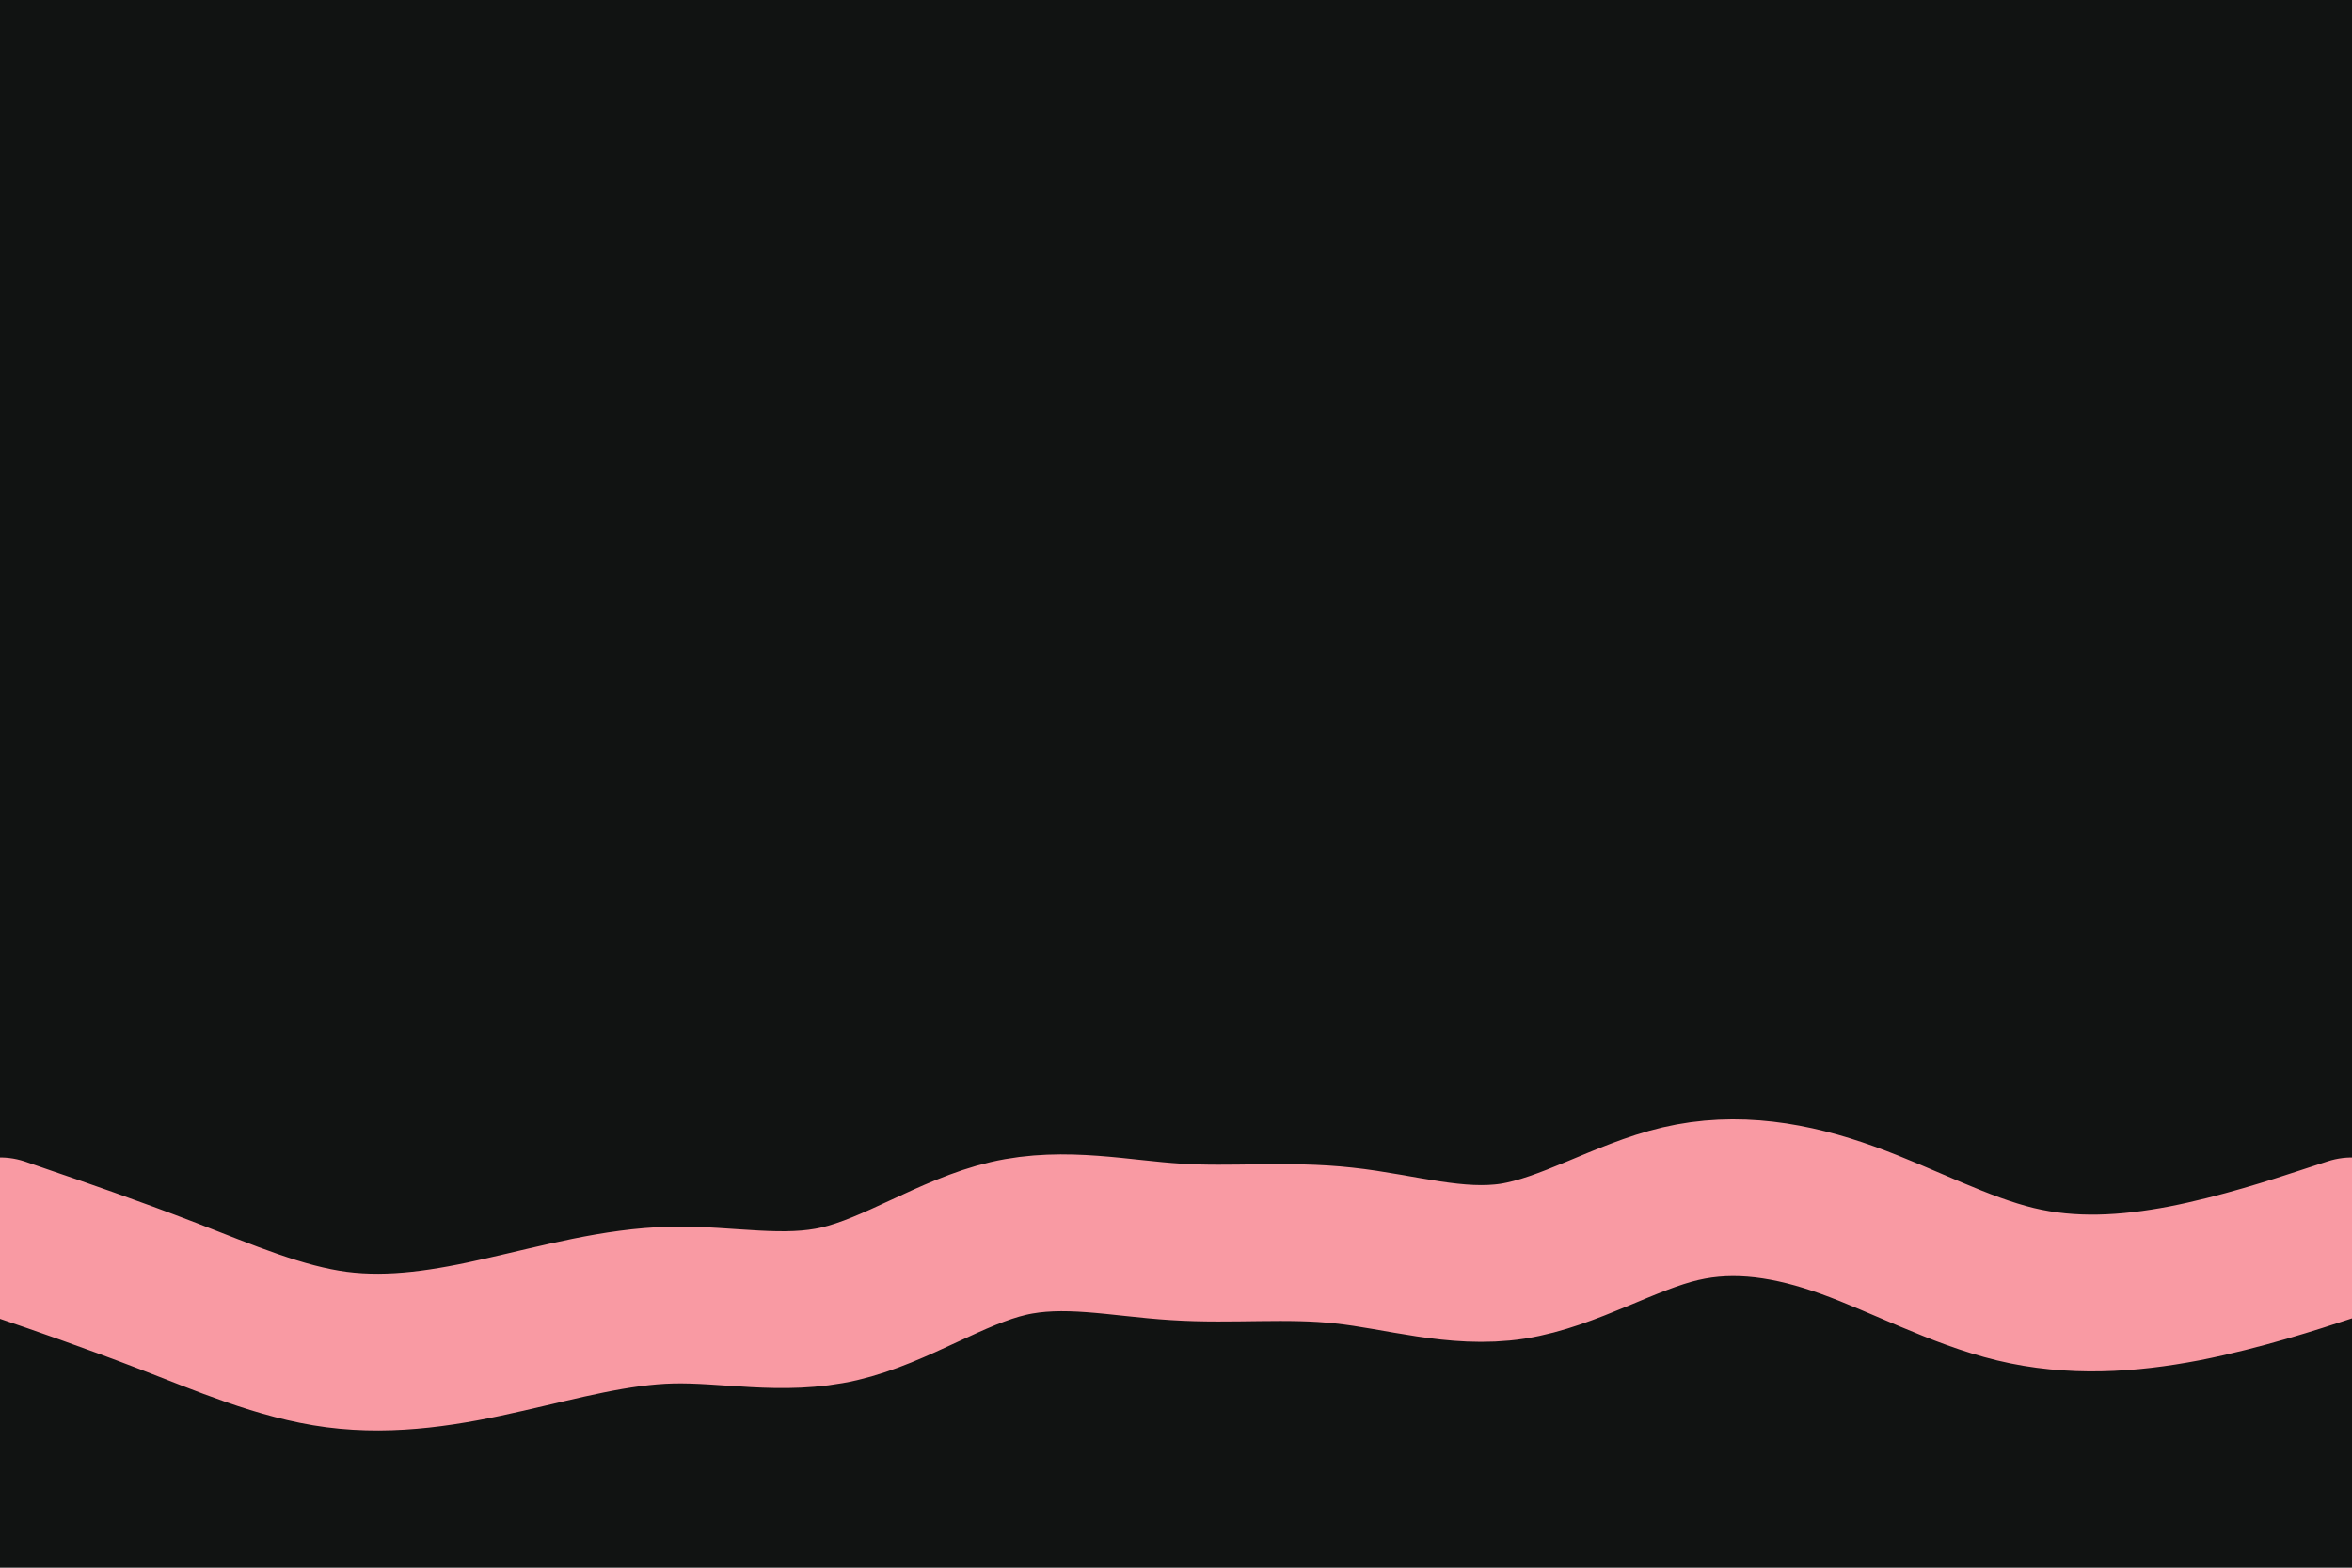
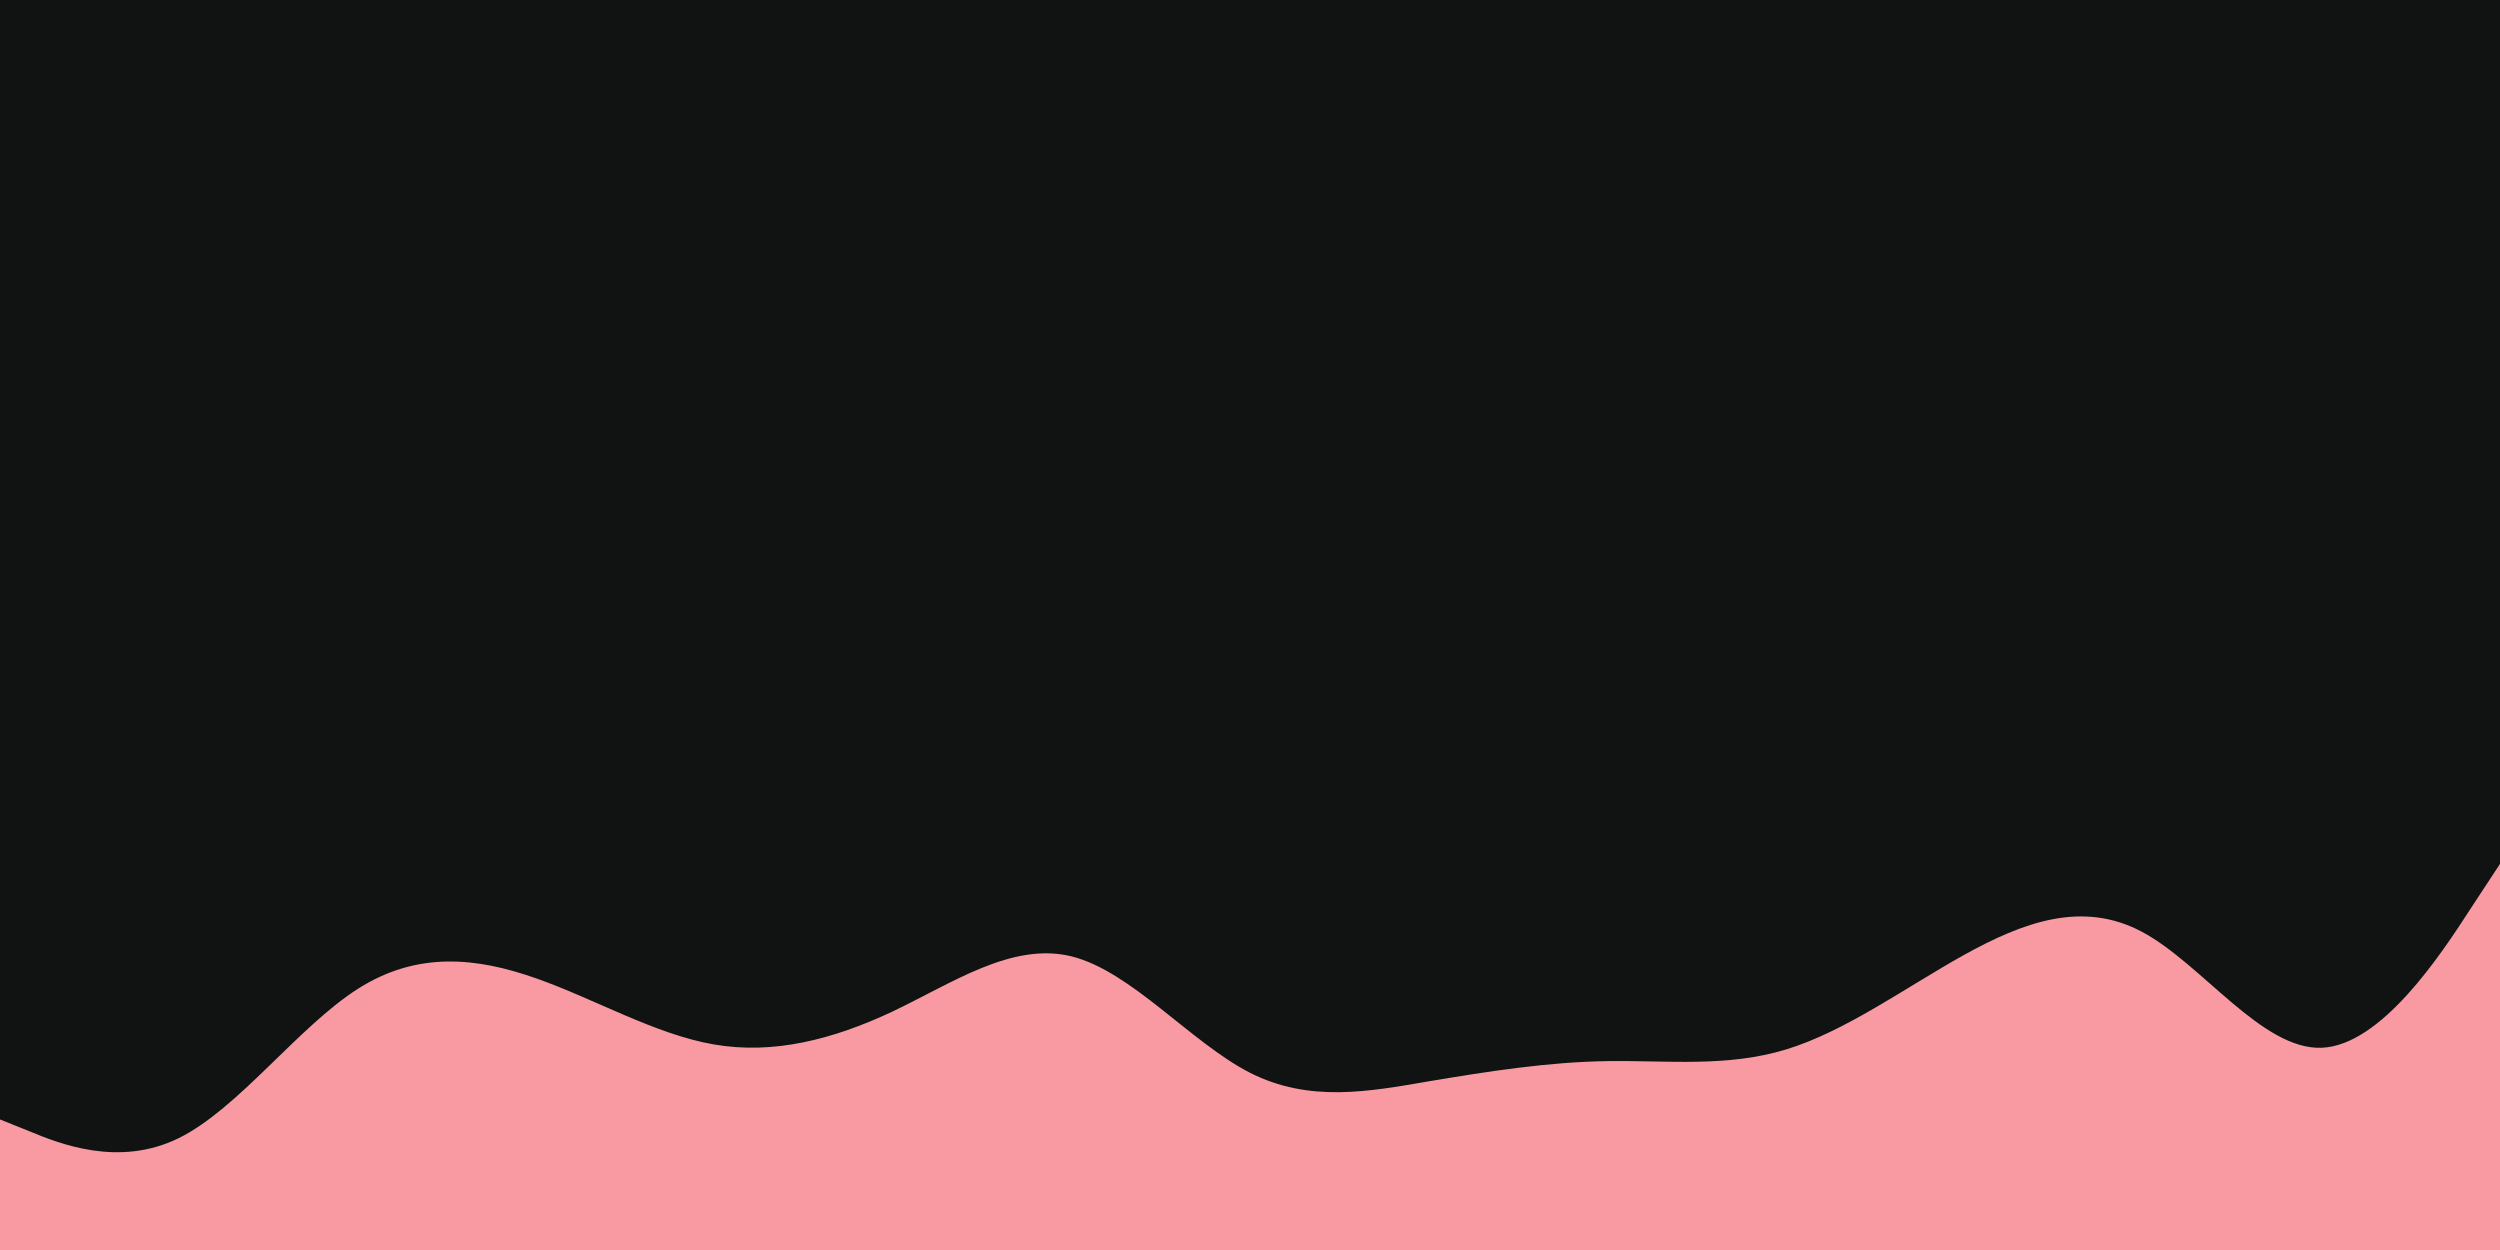
- <svg xmlns="http://www.w3.org/2000/svg" id="visual" viewBox="0 0 900 600" width="900" height="600" version="1.1">
-   <rect x="0" y="0" width="900" height="600" fill="#111312" />
-   <path d="M0 473L10.7 476.7C21.3 480.3 42.7 487.7 64.2 496C85.7 504.3 107.3 513.7 128.8 516.5C150.3 519.3 171.7 515.7 193 510.8C214.3 506 235.7 500 257 499.5C278.3 499 299.7 504 321.2 499C342.7 494 364.3 479 385.8 474C407.3 469 428.7 474 450 475.3C471.3 476.7 492.7 474.3 514.2 476.7C535.7 479 557.3 486 578.8 482.7C600.3 479.3 621.7 465.7 643 460.7C664.3 455.7 685.7 459.3 707 467C728.3 474.7 749.7 486.3 771.2 491.5C792.7 496.7 814.3 495.3 835.8 491.2C857.3 487 878.7 480 889.3 476.5L900 473" fill="none" stroke-linecap="round" stroke-linejoin="miter" stroke="#f99aa3" stroke-width="60" />
+ <svg xmlns="http://www.w3.org/2000/svg" id="visual" viewBox="0 0 900 450" width="900" height="450" version="1.1">
+   <rect x="0" y="0" width="900" height="450" fill="#111312" />
+   <path d="M0 403L10.7 407.3C21.3 411.7 42.7 420.3 64.2 409.8C85.7 399.3 107.3 369.7 128.8 356C150.3 342.3 171.7 344.7 193 352.2C214.3 359.7 235.7 372.3 257 376C278.3 379.7 299.7 374.3 321.2 364.2C342.7 354 364.3 339 385.8 344.3C407.3 349.7 428.7 375.3 450 386.2C471.3 397 492.7 393 514.2 389.3C535.7 385.7 557.3 382.3 578.8 382C600.3 381.7 621.7 384.3 643 377.8C664.3 371.3 685.7 355.7 707 343.8C728.3 332 749.7 324 771.2 335.5C792.7 347 814.3 378 835.8 377.2C857.3 376.3 878.7 343.7 889.3 327.3L900 311L900 451L889.3 451C878.7 451 857.3 451 835.8 451C814.3 451 792.7 451 771.2 451C749.7 451 728.3 451 707 451C685.7 451 664.3 451 643 451C621.7 451 600.3 451 578.8 451C557.3 451 535.7 451 514.2 451C492.7 451 471.3 451 450 451C428.7 451 407.3 451 385.8 451C364.3 451 342.7 451 321.2 451C299.7 451 278.3 451 257 451C235.7 451 214.3 451 193 451C171.7 451 150.3 451 128.8 451C107.3 451 85.7 451 64.2 451C42.7 451 21.3 451 10.7 451L0 451Z" fill="#f99aa3" stroke-linecap="round" stroke-linejoin="miter" />
</svg>
